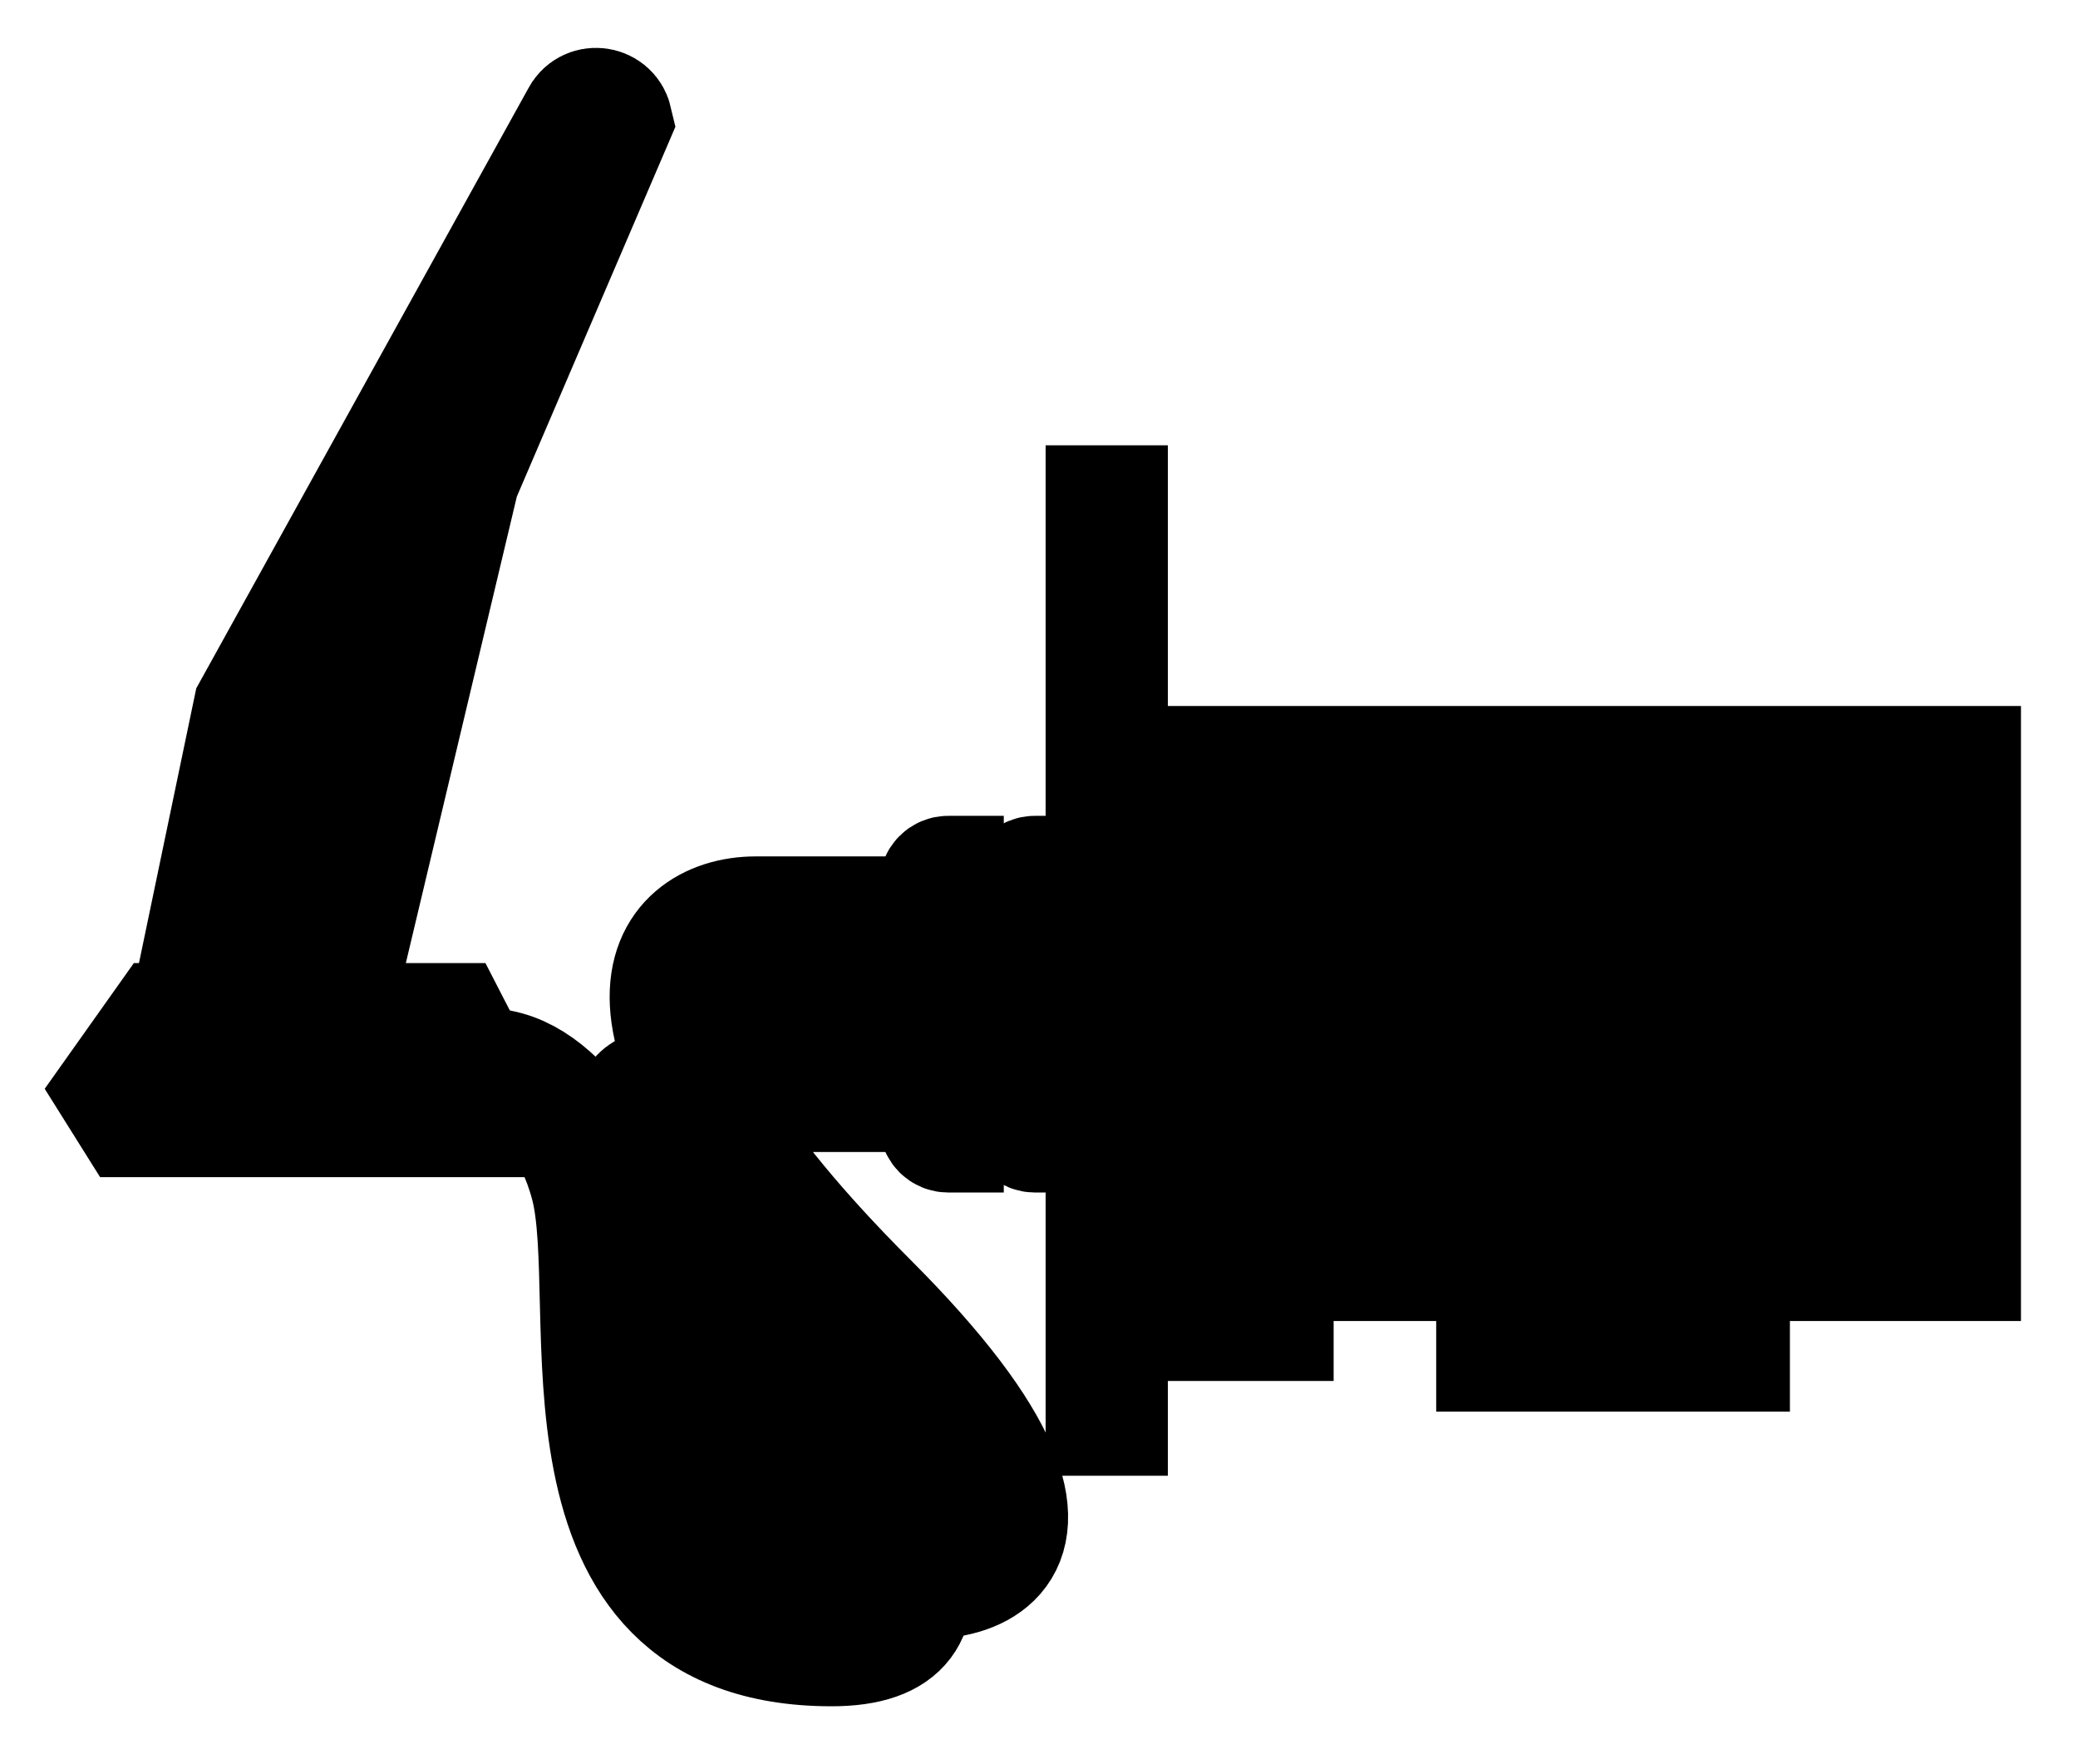
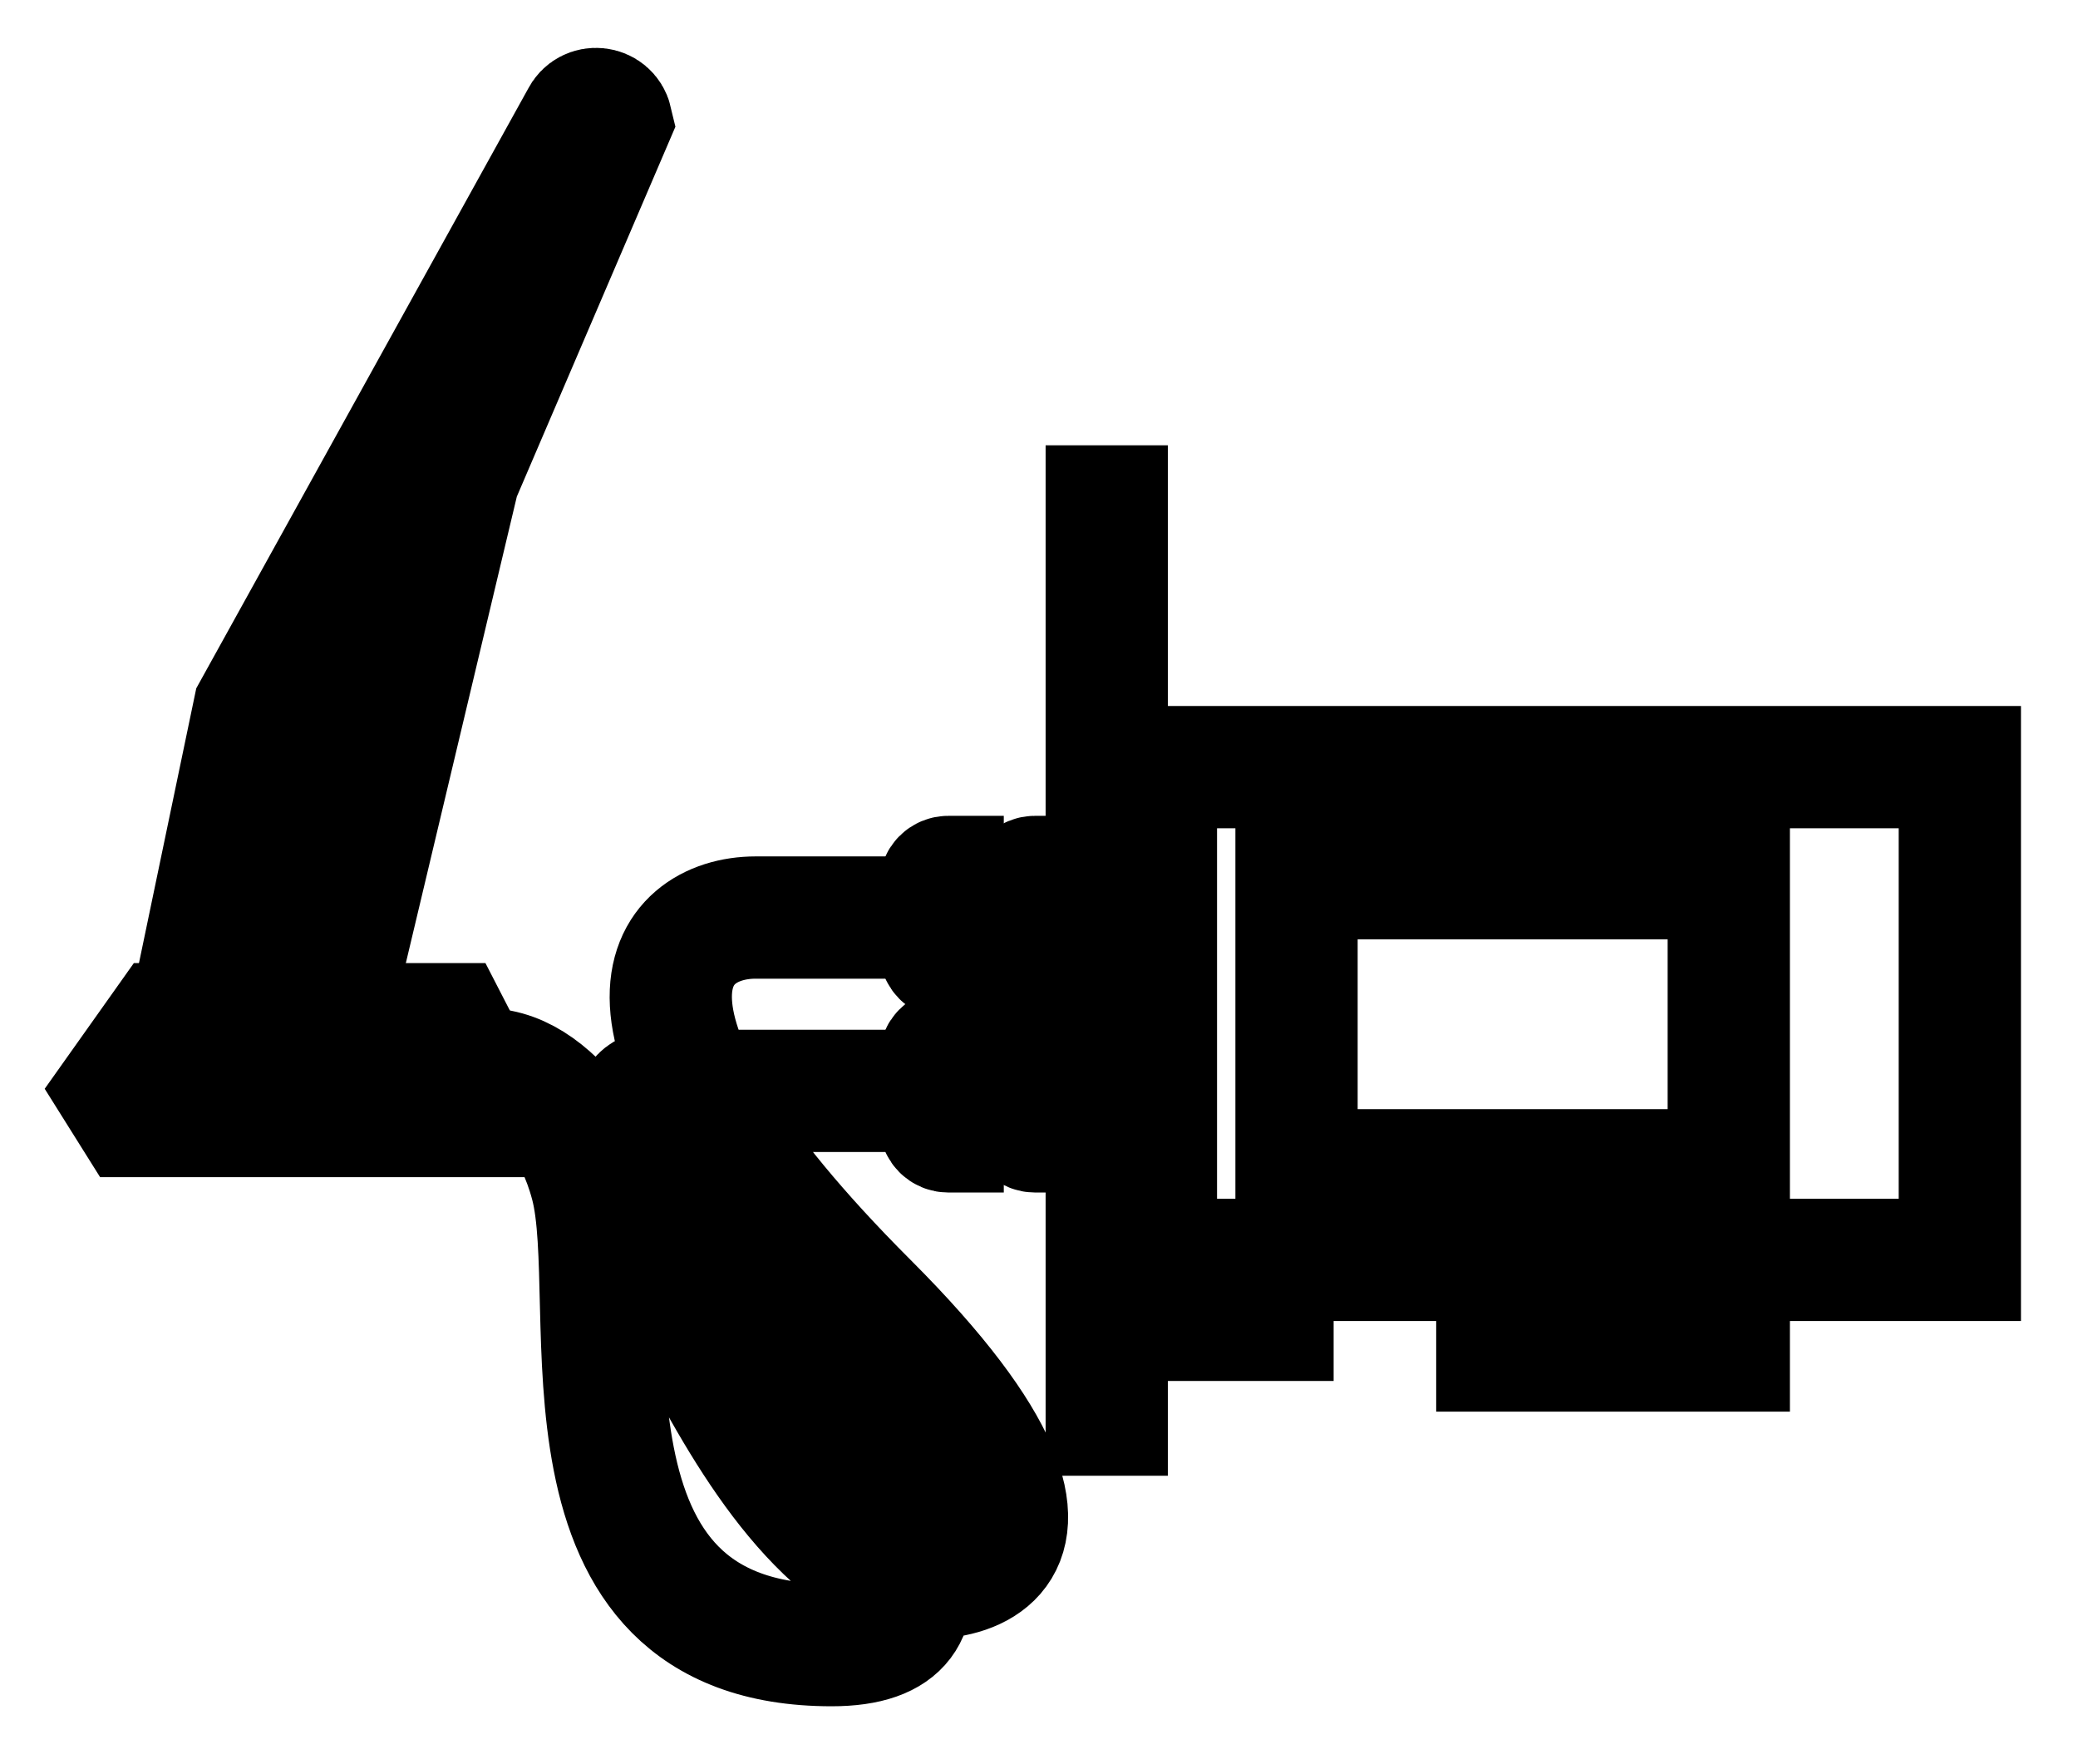
<svg xmlns="http://www.w3.org/2000/svg" viewBox="0 0 263.78 223.81">
  <g transform="translate(-2276.94,-2243.11)" stroke-width="15.52">
    <g id="WiFi-Card-icon-v1 00000031205660721310494020000017162815200232560049 ">
-       <path id="IO 00000005987254345525115280000000274748471605289662 " fill="currentColor" stroke="currentColor" stroke-miterlimit="10" d="m2417.43 2430.42v-123.03h-6.14" />
-       <path id="card-profile 00000044168704790740207760000009293547782247702947 " fill="currentColor" stroke="currentColor" stroke-miterlimit="10" d="m2525.72 2340.48v62.54h-87.25v7.61h-14.8v-70.15z" />
-       <path id="connector 00000010305301494760117180000003742972476535359880 " fill="currentColor" stroke="currentColor" stroke-miterlimit="10" d="m2467.01 2405.1v9.42h17.95v-3.89c0-1.11 0.9-2 2-2h0.6c1.11 0 2 0.89 2 2v3.89h6.83v-9.42" />
+       <path id="IO 00000005987254345525115280000000274748471605289662 " fill="none" stroke="currentColor" stroke-miterlimit="10" d="m2417.43 2430.42v-123.03h-6.14" />
+       <path id="card-profile 00000044168704790740207760000009293547782247702947 " fill="none" stroke="currentColor" stroke-miterlimit="10" d="m2525.72 2340.48v62.54h-87.25v7.61h-14.8v-70.15z" />
+       <path id="connector 00000010305301494760117180000003742972476535359880 " fill="none" stroke="currentColor" stroke-miterlimit="10" d="m2467.01 2405.1v9.42h17.95v-3.89c0-1.11 0.9-2 2-2h0.6c1.11 0 2 0.89 2 2v3.89h6.83v-9.42" />
      <g id="connection 00000003088067793191593520000007026907801953336218 ">
-         <path id="connection 00000077322202828428872910000014885776500649247880 " fill="currentColor" stroke="currentColor" stroke-miterlimit="10" d="m2404.36 2354.42h-7.05c-0.56 0-1 0.45-1 1v8.29c0 0.55 0.44 1 1 1h7.05" />
-         <path id="connection 00000050645107480203720840000015681863322942960314 " fill="currentColor" stroke="currentColor" stroke-miterlimit="10" d="m2404.36 2376.42h-7.05c-0.56 0-1 0.45-1 1v8.29c0 0.55 0.44 1 1 1h7.05" />
-         <path id="cables 00000125568168792511335640000002938396168741829048 " fill="currentColor" stroke="currentColor" stroke-miterlimit="10" d="m2396.53 2359.57c0 0-12.4 0-23.66 0-11.26 0-22.16 12.62 14.17 48.94 36.32 36.33 6.66 37.47 0 33.06-23.7-15.71-30.76-65.35-50.21-62.64 0 0 11.17-0.57 15.17 14.47 3.99 15.03-6.55 58.52 30.5 58.52 37.05 0-40.87-70.35-21.62-70.35 17.8 0 35.43 0 35.43 0" />
-         <path id="connection 00000100344348243041009380000004818652037172618423 " fill="currentColor" stroke="currentColor" stroke-miterlimit="10" d="m2398.86 2362.11h8.45v1.6c0 0.55 0.44 1 1 1h6.05" />
-         <path id="connection 00000114033218635464473490000009418663945742067861 " fill="currentColor" stroke="currentColor" stroke-miterlimit="10" d="m2414.36 2354.42h-6.05c-0.56 0-1 0.45-1 1v1.6h-8.45" />
-         <path id="connection 00000070807358596641671920000017141376823576129704 " fill="currentColor" stroke="currentColor" stroke-miterlimit="10" d="m2398.86 2384.11h8.45v1.6c0 0.55 0.44 1 1 1h6.05" />
-         <path id="connection 00000034052262848468344400000000273510605925074088 " fill="currentColor" stroke="currentColor" stroke-miterlimit="10" d="m2414.36 2376.42h-6.05c-0.56 0-1 0.45-1 1v1.6h-8.45" />
+         <path id="connection 00000077322202828428872910000014885776500649247880 " fill="none" stroke="currentColor" stroke-miterlimit="10" d="m2404.36 2354.42h-7.05c-0.56 0-1 0.45-1 1v8.29c0 0.55 0.44 1 1 1h7.05" />
+         <path id="connection 00000050645107480203720840000015681863322942960314 " fill="none" stroke="currentColor" stroke-miterlimit="10" d="m2404.36 2376.42h-7.05c-0.56 0-1 0.45-1 1v8.29c0 0.55 0.44 1 1 1h7.05" />
+         <path id="cables 00000125568168792511335640000002938396168741829048 " fill="none" stroke="currentColor" stroke-miterlimit="10" d="m2396.53 2359.57c0 0-12.4 0-23.66 0-11.26 0-22.16 12.62 14.17 48.94 36.32 36.33 6.66 37.47 0 33.06-23.7-15.71-30.76-65.35-50.21-62.64 0 0 11.17-0.57 15.17 14.47 3.99 15.03-6.55 58.52 30.5 58.52 37.05 0-40.87-70.35-21.62-70.35 17.8 0 35.43 0 35.43 0" />
+         <path id="connection 00000100344348243041009380000004818652037172618423 " fill="none" stroke="currentColor" stroke-miterlimit="10" d="m2398.86 2362.11h8.45v1.6c0 0.55 0.44 1 1 1h6.05" />
+         <path id="connection 00000114033218635464473490000009418663945742067861 " fill="none" stroke="currentColor" stroke-miterlimit="10" d="m2414.36 2354.42h-6.05c-0.56 0-1 0.45-1 1v1.6h-8.45" />
+         <path id="connection 00000070807358596641671920000017141376823576129704 " fill="none" stroke="currentColor" stroke-miterlimit="10" d="m2398.86 2384.11h8.45v1.6c0 0.55 0.44 1 1 1h6.05" />
+         <path id="connection 00000034052262848468344400000000273510605925074088 " fill="none" stroke="currentColor" stroke-miterlimit="10" d="m2414.36 2376.42h-6.05c-0.56 0-1 0.45-1 1v1.6h-8.45" />
      </g>
      <g id="antenna 00000132083698568650620370000003136802118837576122 ">
-         <path id="base 00000132078404697137559200000015905894898484770708 " fill="currentColor" stroke="currentColor" stroke-miterlimit="10" d="m2297.94 2373.11h35.89l6 11.65h-45.89l-2-3.19z" />
+         <path id="base 00000132078404697137559200000015905894898484770708 " fill="none" stroke="currentColor" stroke-miterlimit="10" d="m2297.94 2373.11h35.89l6 11.65h-45.89l-2-3.19z" />
        <g id="ariel 00000180331449770564459540000017128840547732832131 ">
-           <path id="&lt;Path&gt;" fill="currentColor" stroke="currentColor" stroke-miterlimit="10" d="m2301.21 2371.57l8-38.36 41.57-75.1c0.8-1.73 3.33-1.47 3.76 0.37l-19.39 45.22-16.15 67.87" />
-           <path id="&lt;Path&gt;" fill="currentColor" stroke="currentColor" stroke-miterlimit="10" d="m2329.93 2311.08l-14.93 60.49" />
+           <path id="&lt;Path&gt;" fill="none" stroke="currentColor" stroke-miterlimit="10" d="m2301.21 2371.57l8-38.36 41.57-75.1c0.8-1.73 3.33-1.47 3.76 0.37l-19.39 45.22-16.15 67.87" />
+           <path id="&lt;Path&gt;" fill="none" stroke="currentColor" stroke-miterlimit="10" d="m2329.93 2311.08l-14.93 60.49" />
        </g>
      </g>
-       <path id="circuits 00000131364069976703318950000005425004033943715510 " fill="currentColor" stroke="currentColor" stroke-miterlimit="10" d="m2496.39 2391.65h-54.87v-37.07h54.87z" />
+       <path id="circuits 00000131364069976703318950000005425004033943715510 " fill="none" stroke="currentColor" stroke-miterlimit="10" d="m2496.39 2391.65h-54.87v-37.07h54.87z" />
    </g>
  </g>
</svg>
